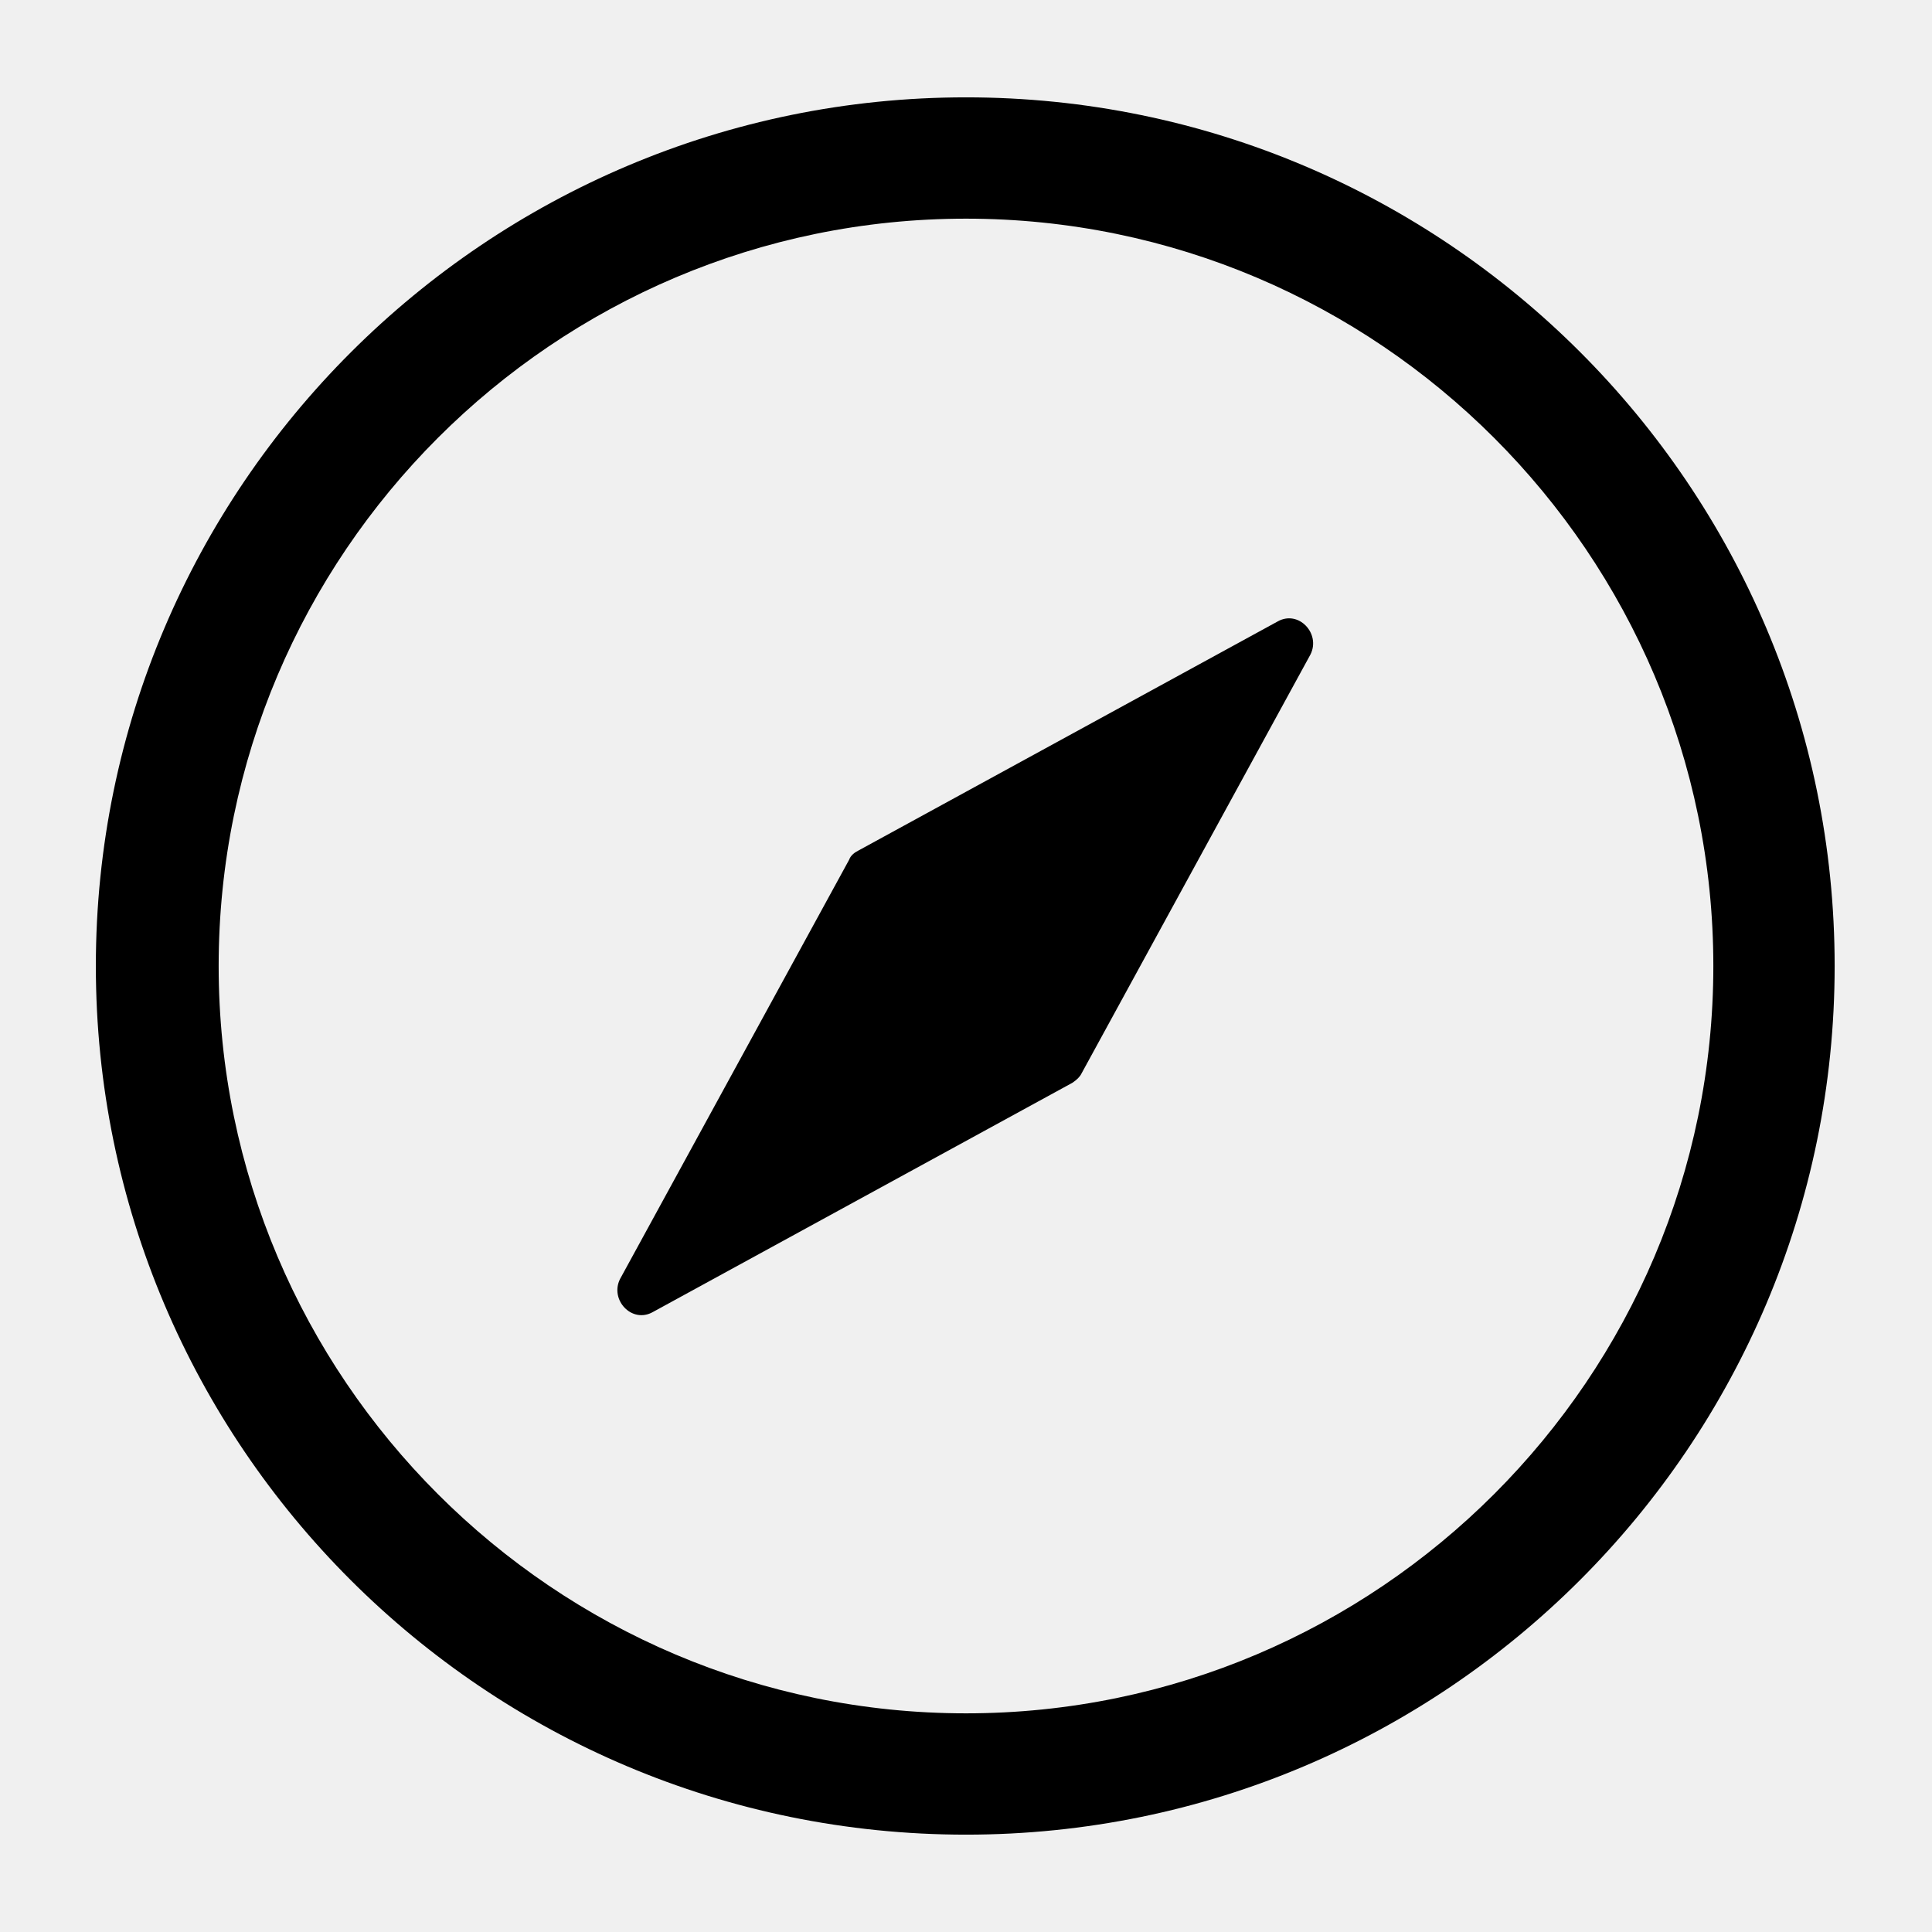
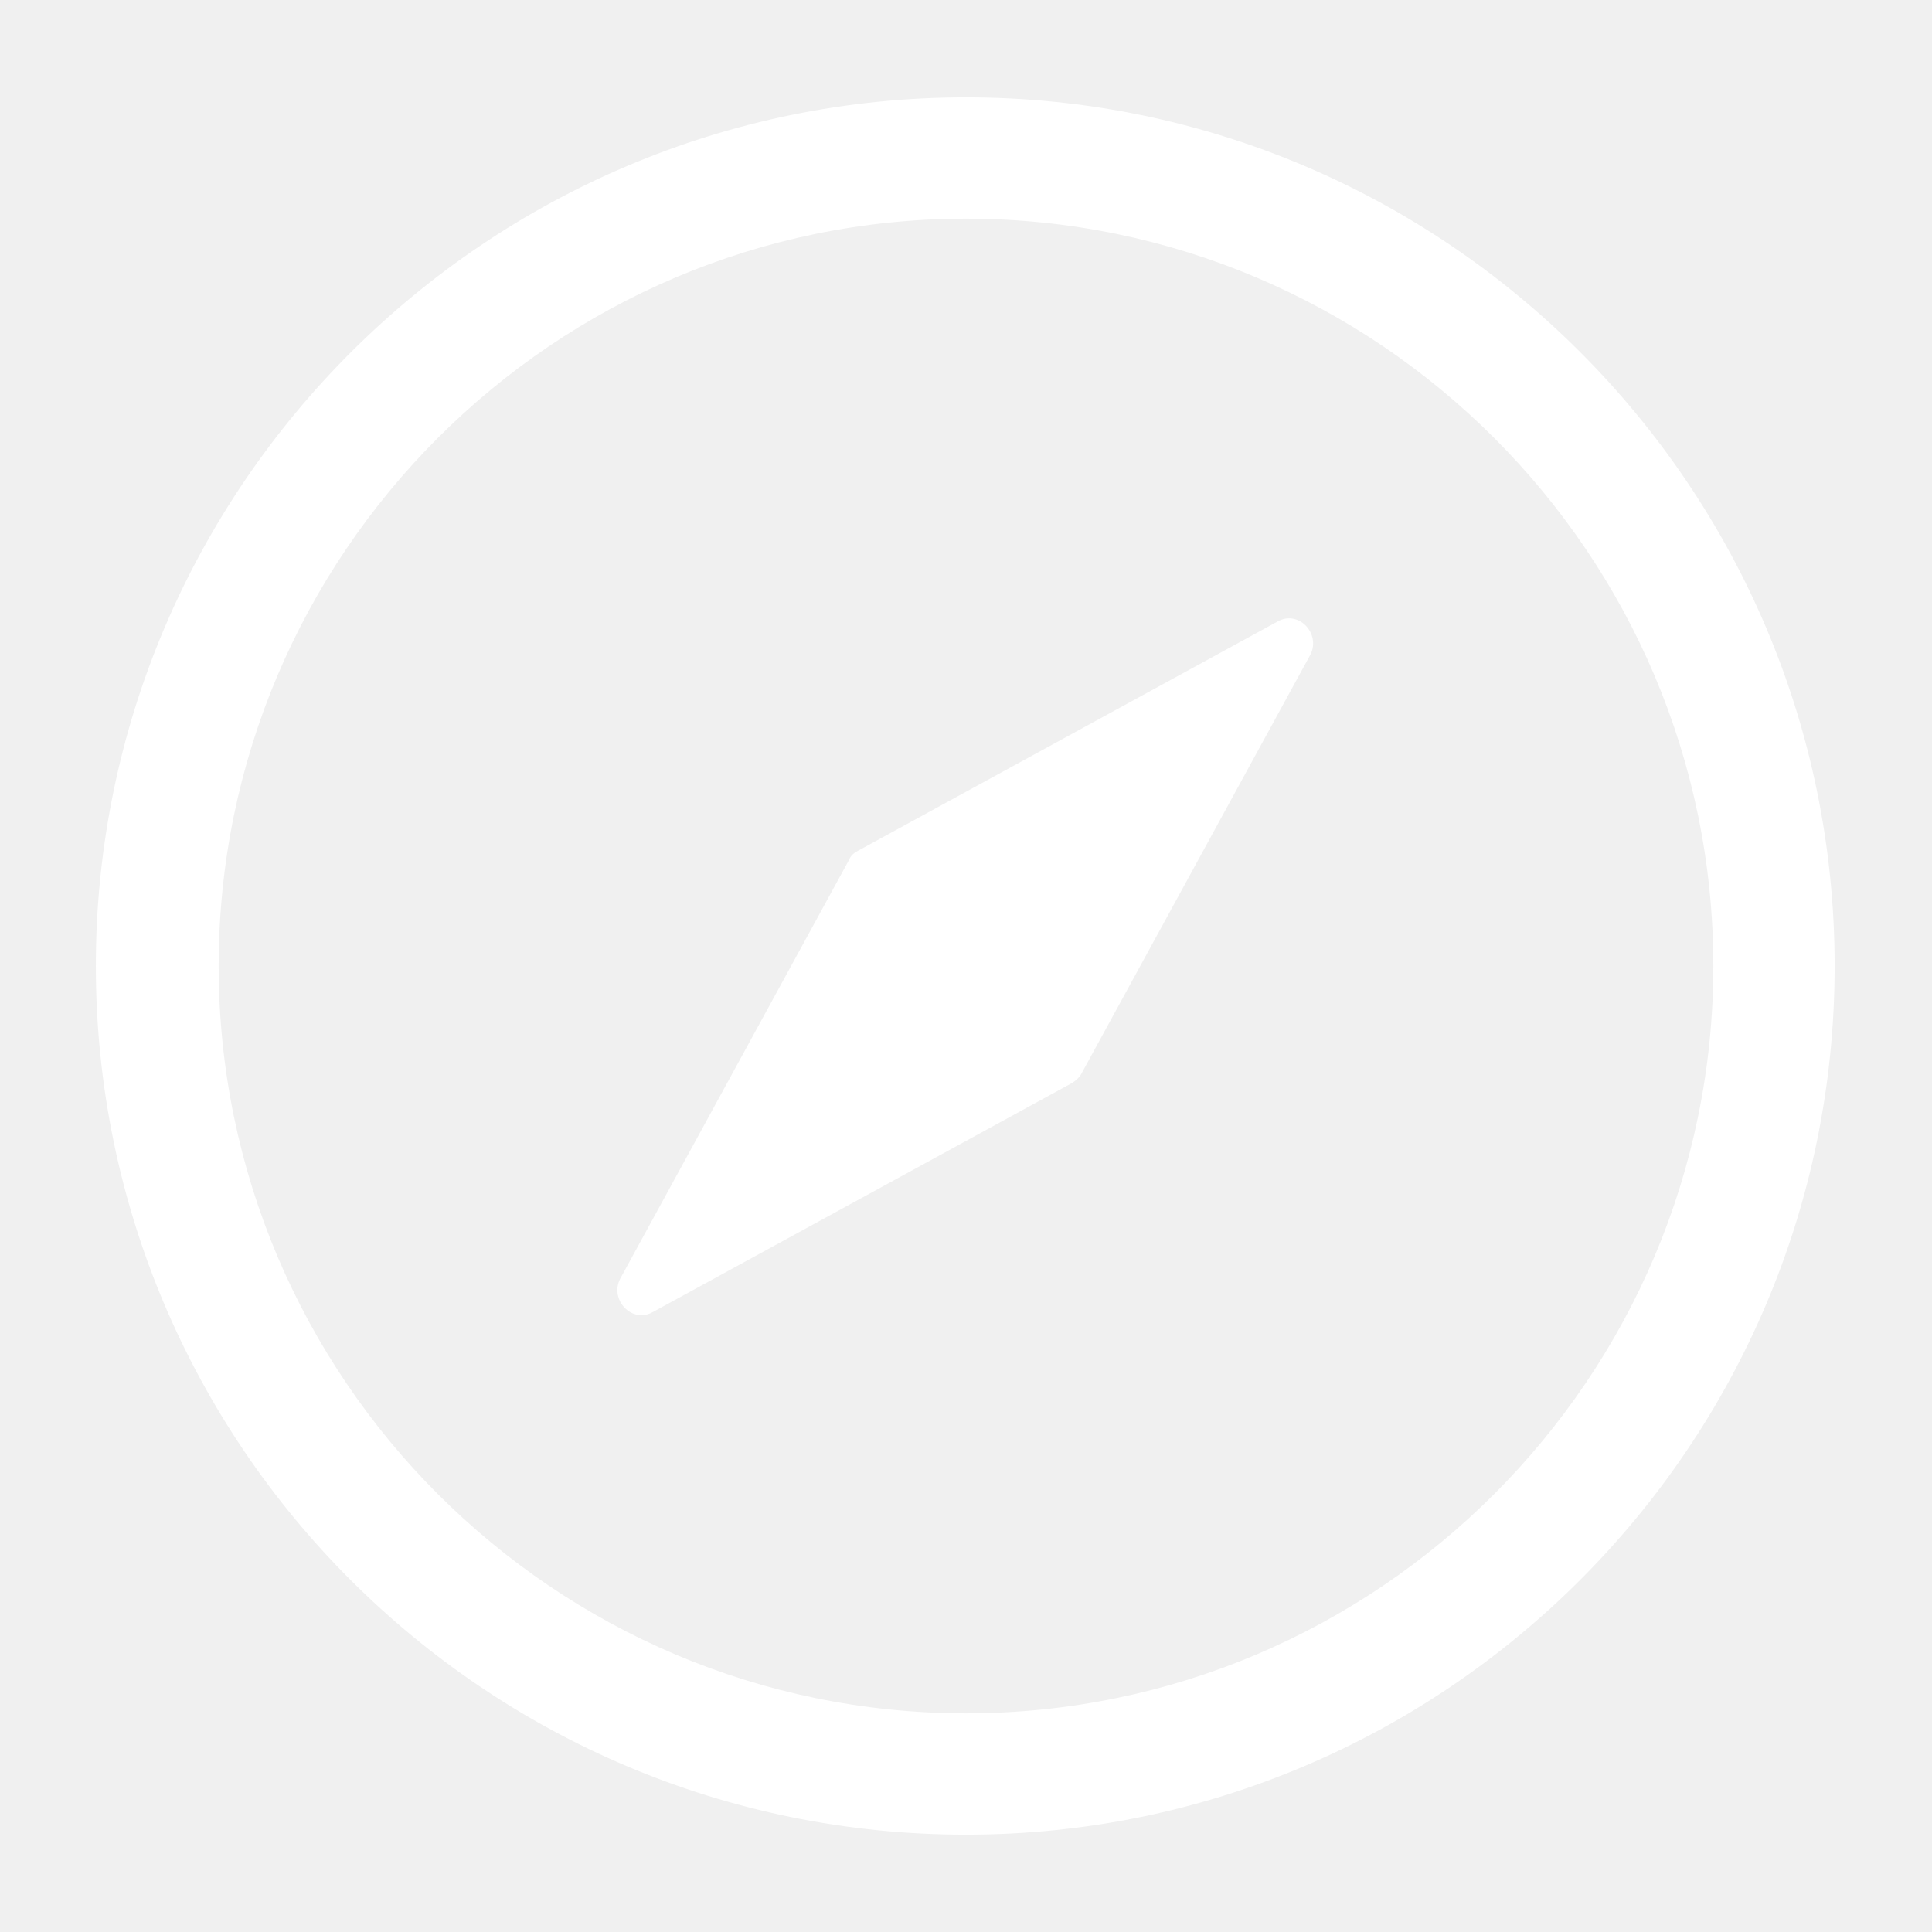
<svg xmlns="http://www.w3.org/2000/svg" version="1.1" id="Layer_1" x="0px" y="0px" viewBox="0 0 129 129" style="enable-background:new 0 0 129 129;" xml:space="preserve">
-   <path d="M64.5,6.5c-32,0-58.1,26-58.1,58s26,58,58.1,58c32,0,58-26,58-58S96.5,6.5,64.5,6.5z M64.5,114.4  C37,114.4,14.6,92,14.6,64.5S37,14.6,64.5,14.6s49.9,22.4,49.9,49.9S92,114.4,64.5,114.4z" />
+   <style type="text/css">
+ 	.st0{fill:#FFFFFF;}
+ </style>
+   <path class="st0" d="M64.5,6.5c-32,0-58.1,26-58.1,58s26,58,58.1,58c32,0,58-26,58-58S96.5,6.5,64.5,6.5z M64.5,114.4  C37,114.4,14.6,92,14.6,64.5S37,14.6,64.5,14.6s49.9,22.4,49.9,49.9S92,114.4,64.5,114.4z" />
  <g>
-     <path d="M71.6,72.3l-28,15.3c-1.4,0.8-2.9-0.8-2.2-2.2l15.3-28c0.1-0.3,0.4-0.5,0.6-0.6l28-15.3c1.4-0.8,2.9,0.8,2.2,2.2l-15.3,28   C72.1,71.9,71.9,72.1,71.6,72.3z" />
+     <path class="st0" d="M71.6,72.3l-28,15.3c-1.4,0.8-2.9-0.8-2.2-2.2l15.3-28c0.1-0.3,0.4-0.5,0.6-0.6l28-15.3   c1.4-0.8,2.9,0.8,2.2,2.2l-15.3,28C72.1,71.9,71.9,72.1,71.6,72.3z" />
  </g>
</svg>
